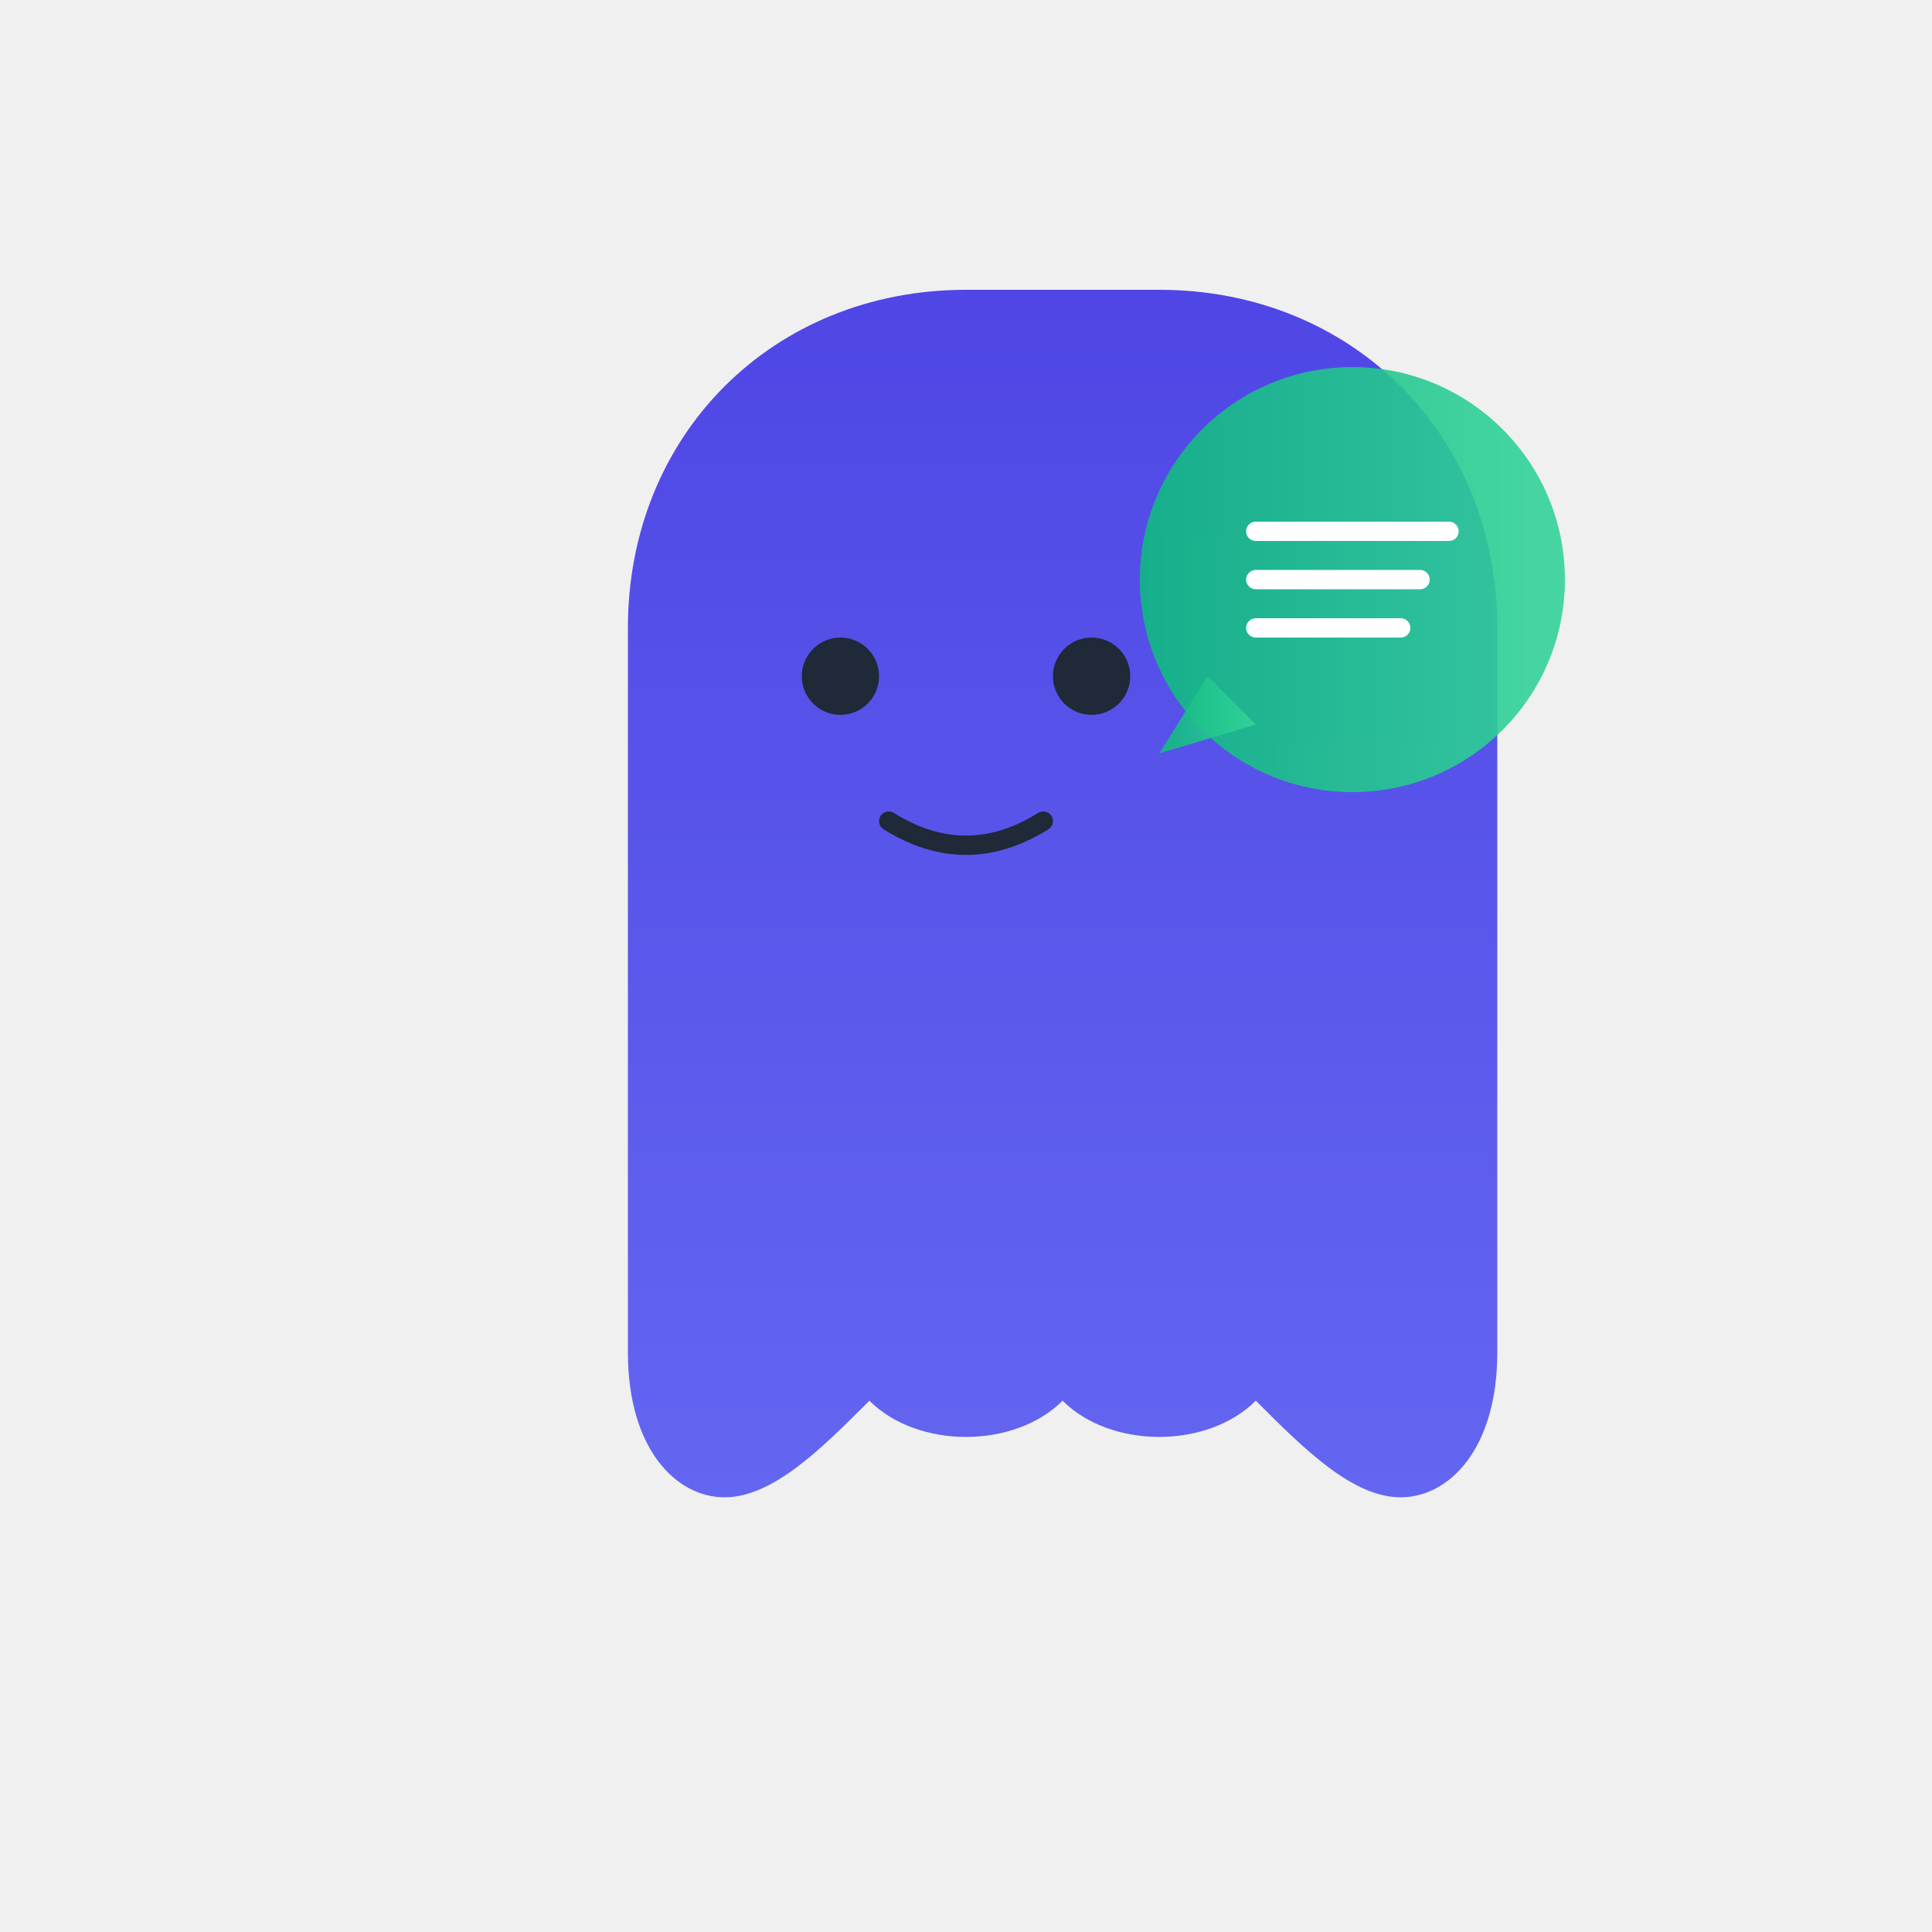
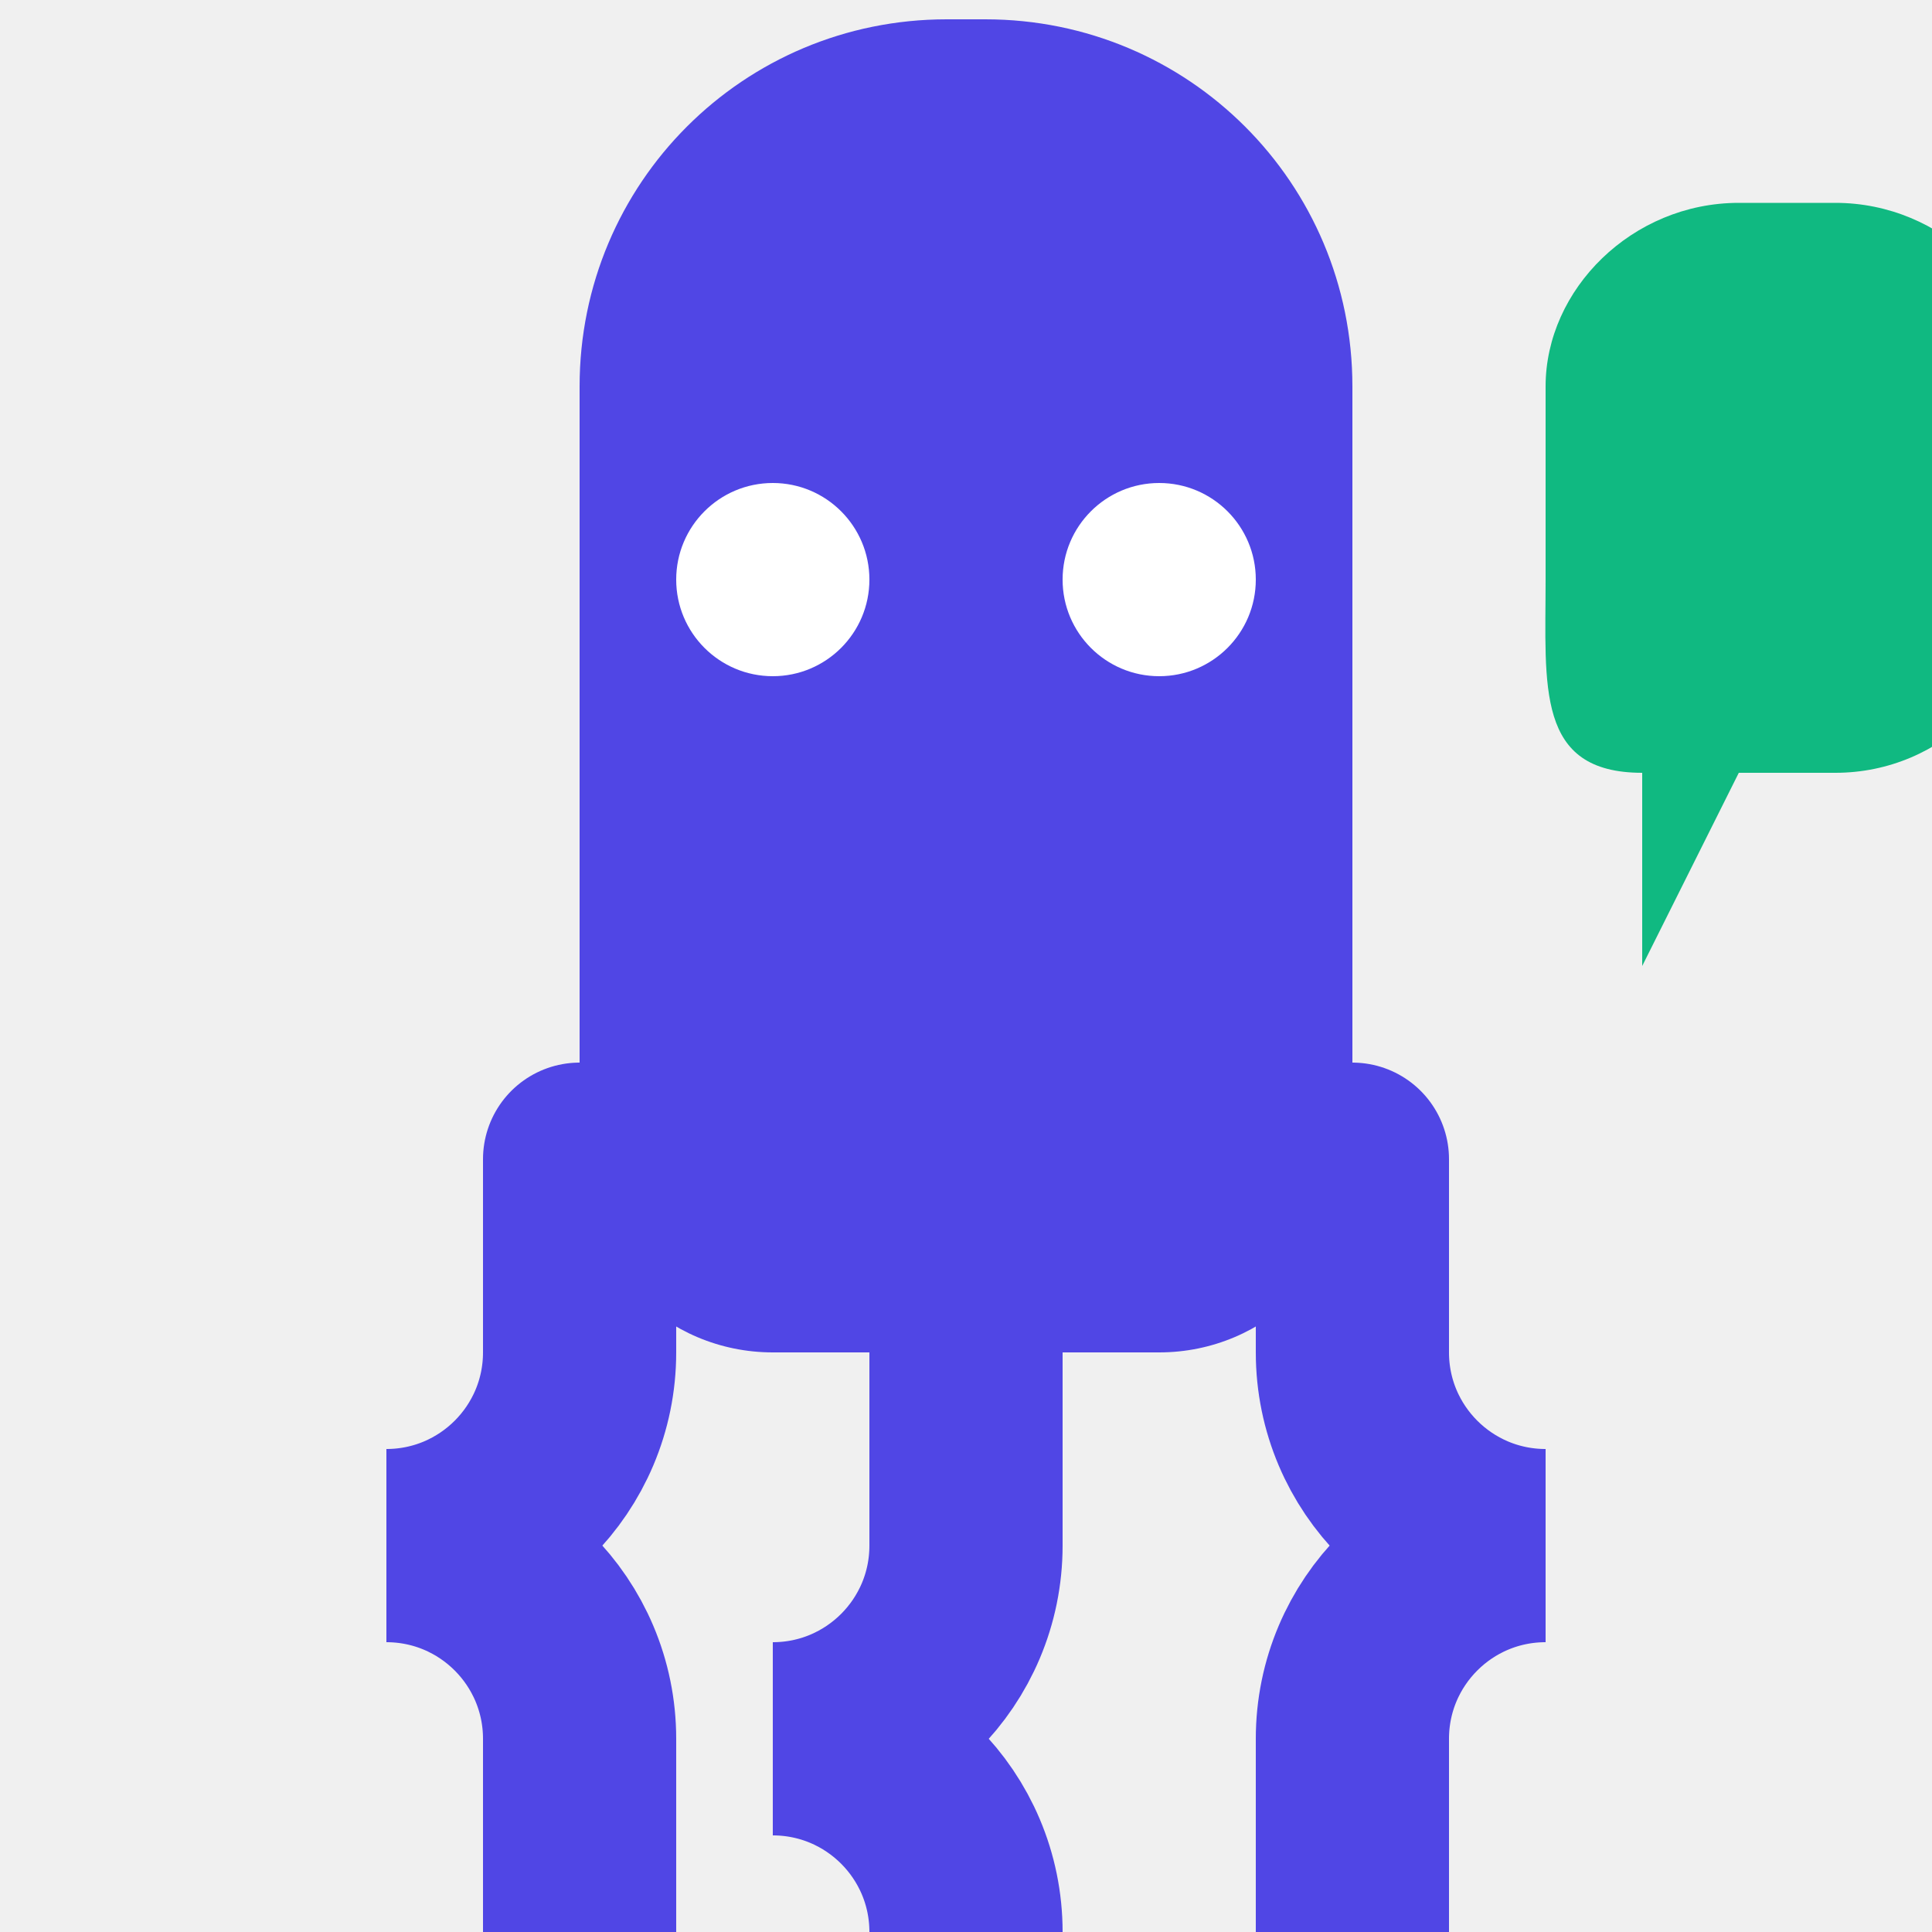
- <svg xmlns="http://www.w3.org/2000/svg" width="200" height="200" viewBox="0 0 200 200">
-   <defs>
-     <linearGradient id="ghostGradientIcon" x1="0%" y1="0%" x2="0%" y2="100%">
-       <stop offset="0%" style="stop-color:#4F46E5;stop-opacity:1" />
-       <stop offset="100%" style="stop-color:#6366F1;stop-opacity:1" />
-     </linearGradient>
-     <linearGradient id="messageGradientIcon" x1="0%" y1="0%" x2="100%" y2="0%">
-       <stop offset="0%" style="stop-color:#10B981;stop-opacity:1" />
-       <stop offset="100%" style="stop-color:#34D399;stop-opacity:1" />
-     </linearGradient>
-   </defs>
-   <path d="M100 30 C80 30 65 45 65 65 L65 140 C65 150 70 155 75 155 C80 155 85 150 90 145 C95 150 105 150 110 145 C115 150 125 150 130 145 C135 150 140 155 145 155 C150 155 155 150 155 140 L155 65 C155 45 140 30 120 30 Z" fill="url(#ghostGradientIcon)" stroke="none" />
-   <circle cx="87" cy="70" r="4" fill="#1F2937" />
-   <circle cx="113" cy="70" r="4" fill="#1F2937" />
-   <path d="M92 85 Q100 90 108 85" stroke="#1F2937" stroke-width="2" fill="none" stroke-linecap="round" />
-   <circle cx="140" cy="60" r="22" fill="url(#messageGradientIcon)" opacity="0.9" />
-   <line x1="130" y1="55" x2="150" y2="55" stroke="white" stroke-width="2" stroke-linecap="round" />
-   <line x1="130" y1="60" x2="147" y2="60" stroke="white" stroke-width="2" stroke-linecap="round" />
-   <line x1="130" y1="65" x2="145" y2="65" stroke="white" stroke-width="2" stroke-linecap="round" />
-   <path d="M125 70 L120 78 L130 75 Z" fill="url(#messageGradientIcon)" opacity="0.9" />
+ <svg xmlns="http://www.w3.org/2000/svg" width="200" height="200" viewBox="0 0 200 200" fill="none">
+   <path d="M140 40C140 18.954 123.046 2 102 2H98C76.954 2 60 18.954 60 40V120C60 131.046 68.954 140 80 140H120C131.046 140 140 131.046 140 120V40Z" fill="#5046E5" />
+   <path d="M60 120V140C60 151.046 51.046 160 40 160C51.046 160 60 168.954 60 180V200" stroke="#5046E5" stroke-width="20" stroke-linecap="round" />
+   <path d="M100 140V160C100 171.046 91.046 180 80 180C91.046 180 100 188.954 100 200V220" stroke="#5046E5" stroke-width="20" stroke-linecap="round" />
+   <path d="M140 120V140C140 151.046 148.954 160 160 160C148.954 160 140 168.954 140 180V200" stroke="#5046E5" stroke-width="20" stroke-linecap="round" />
+   <circle cx="80" cy="60" r="10" fill="white" />
+   <circle cx="120" cy="60" r="10" fill="white" />
+   <path d="M160 40C160 29.954 168.954 21 180 21H190C201.046 21 210 29.954 210 40V60C210 71.046 201.046 80 190 80H180L170 100L170 80C158.954 80 160 71.046 160 60V40Z" fill="#10B981" />
</svg>
